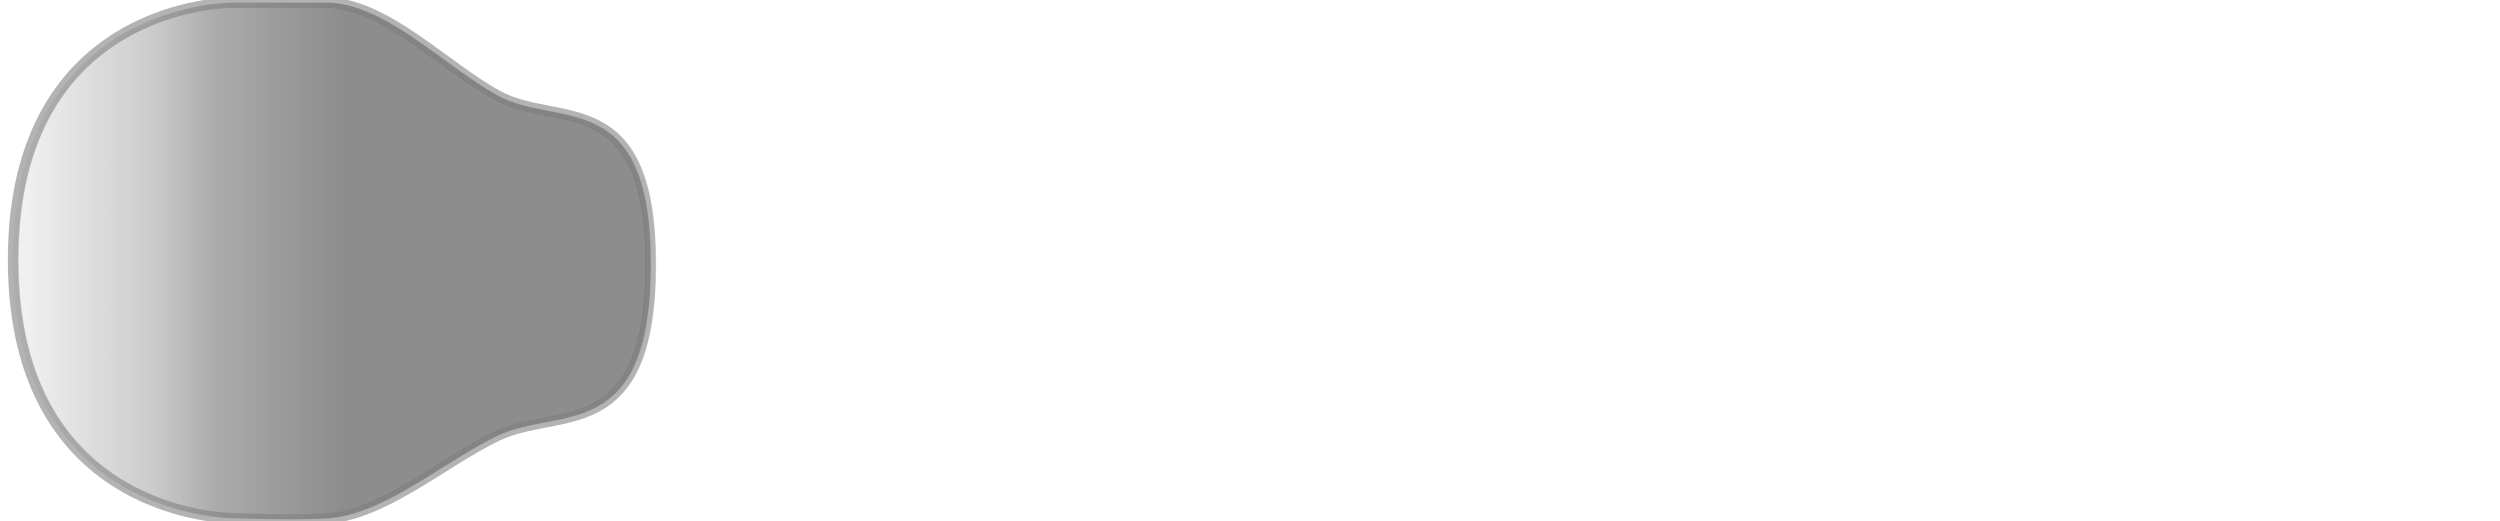
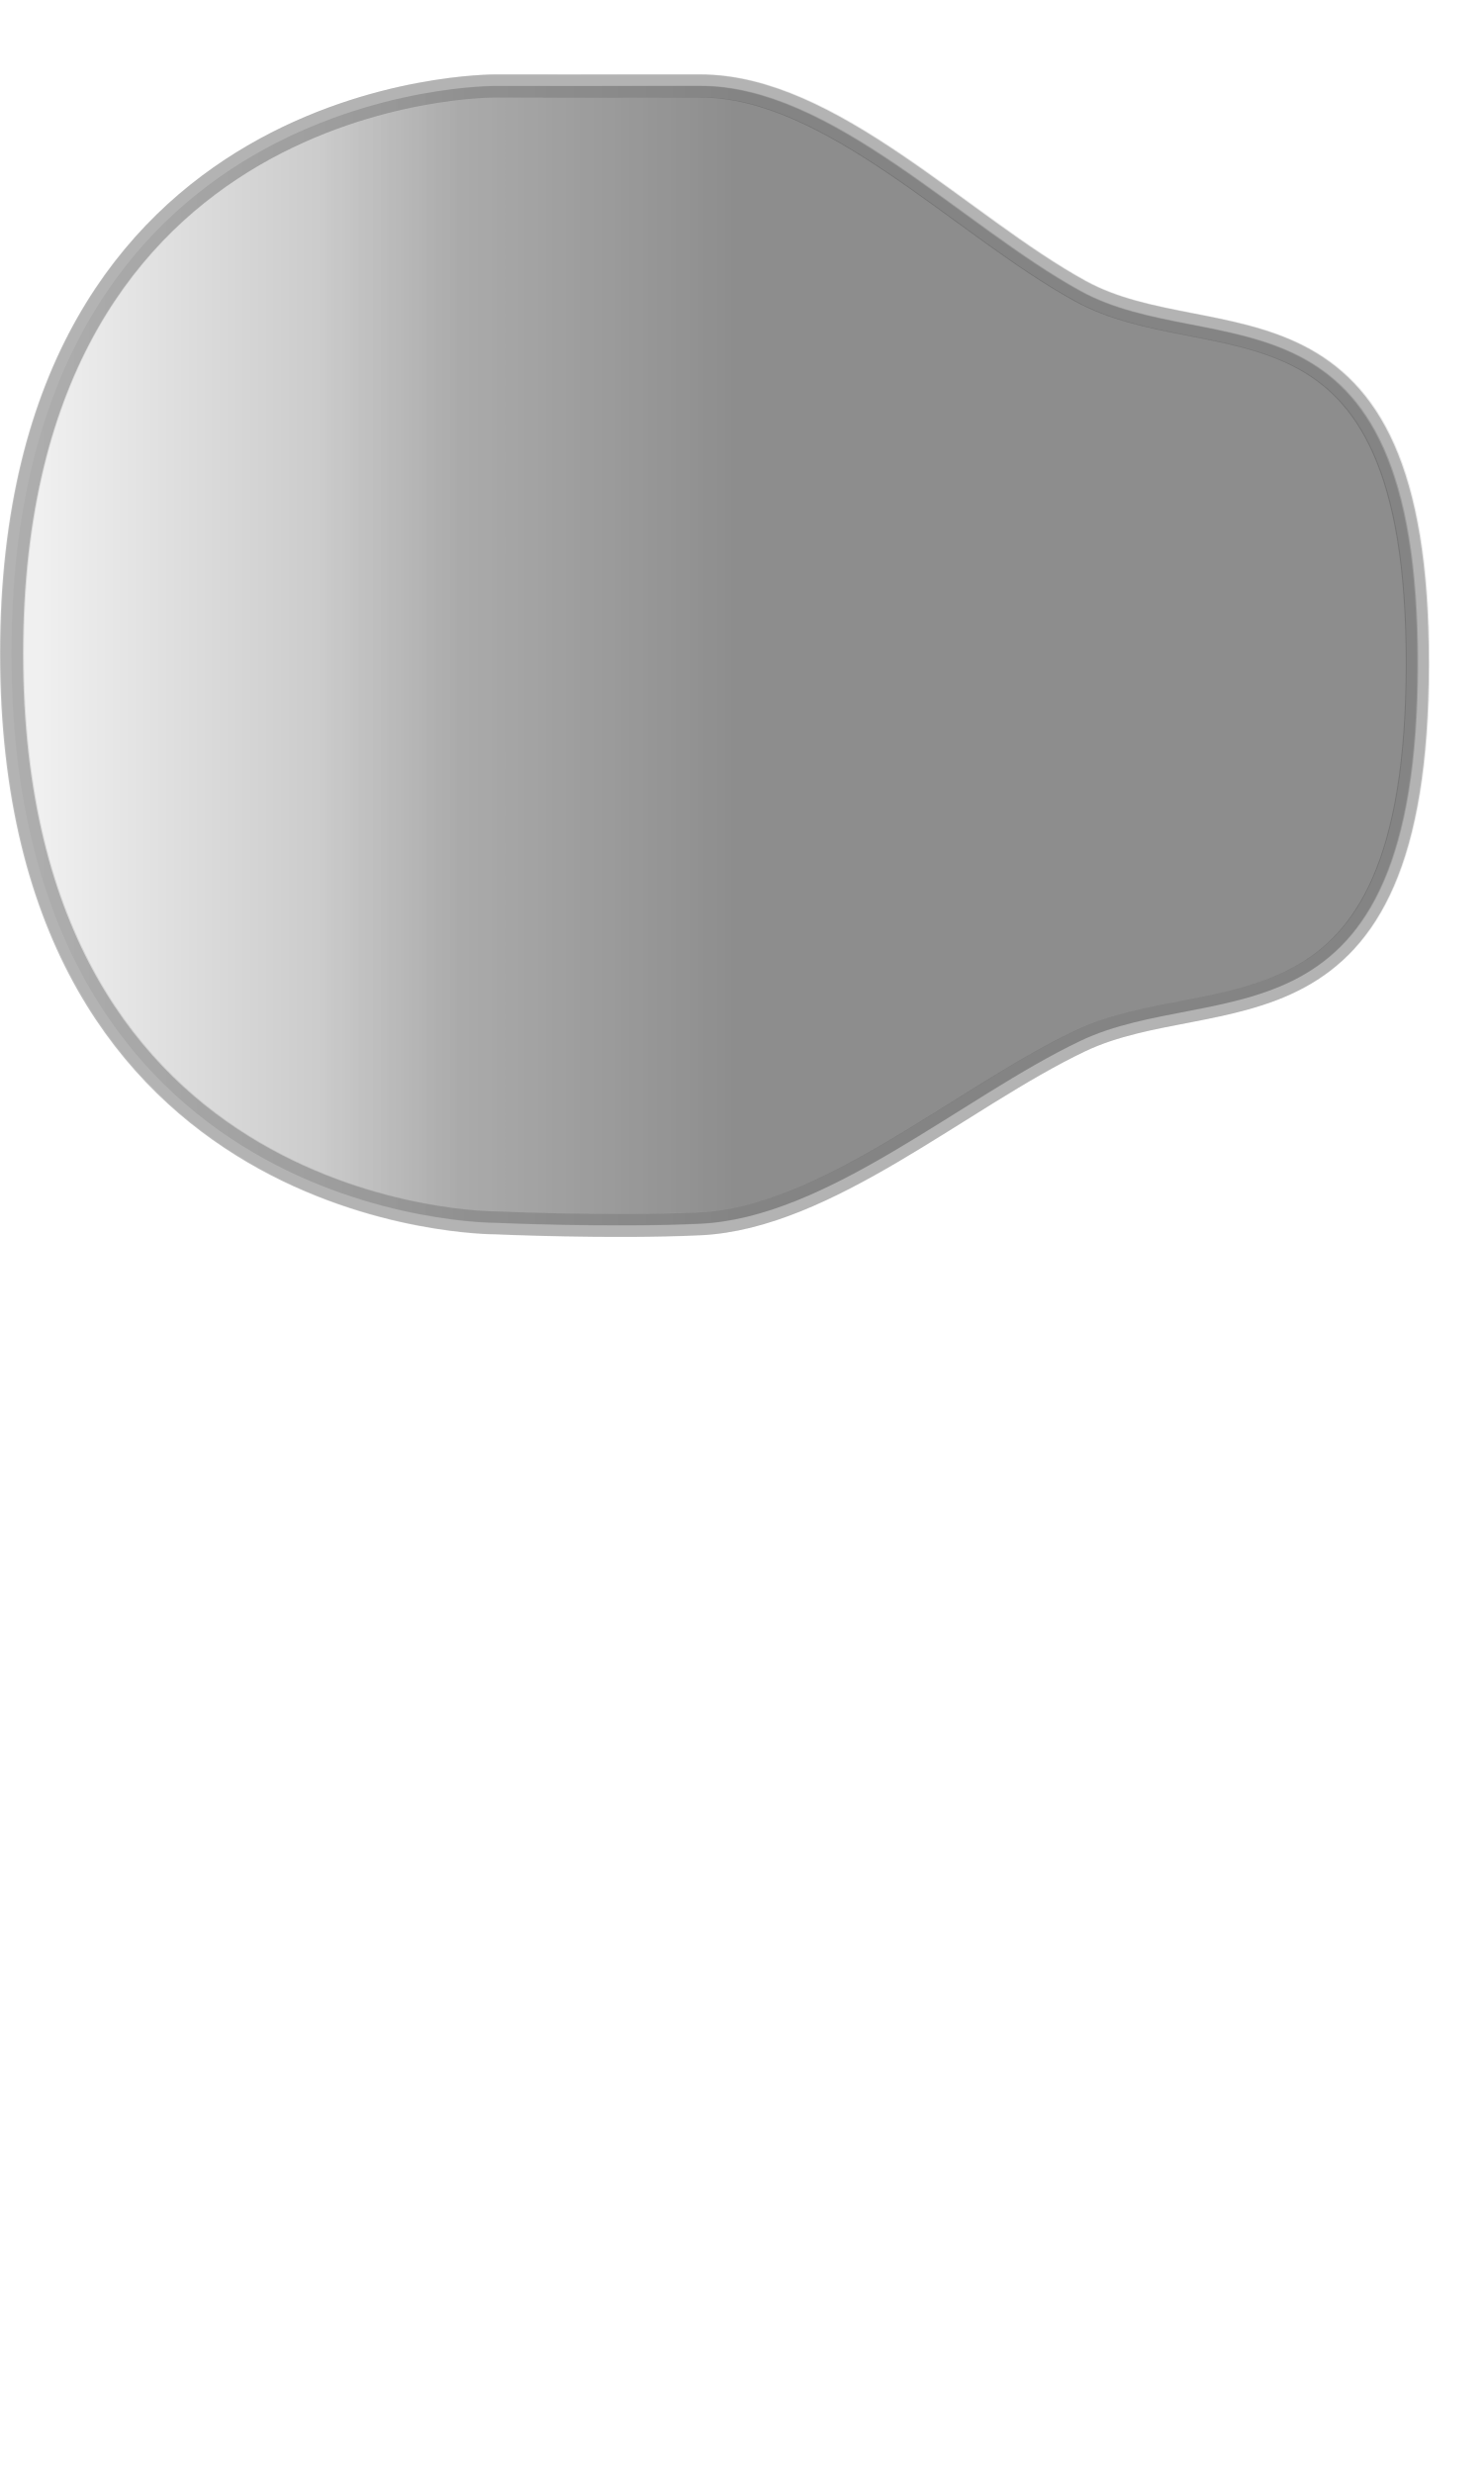
- <svg xmlns="http://www.w3.org/2000/svg" xmlns:xlink="http://www.w3.org/1999/xlink" version="1.1" width="240" height="50" id="svg25070">
+ <svg xmlns="http://www.w3.org/2000/svg" xmlns:xlink="http://www.w3.org/1999/xlink" version="1.1" width="60" height="100" id="svg25070">
  <defs id="defs25072">
    <linearGradient id="linearGradient4667">
      <stop id="stop4669" style="stop-color:#000000;stop-opacity:0.6" offset="0" />
      <stop id="stop4675" style="stop-color:#000000;stop-opacity:0.725" offset="1" />
    </linearGradient>
    <linearGradient id="linearGradient4377">
      <stop id="stop4379" style="stop-color:#ffffff;stop-opacity:0" offset="0" />
      <stop id="stop4381" style="stop-color:#ffffff;stop-opacity:1" offset="0.5" />
      <stop id="stop4383" style="stop-color:#ffffff;stop-opacity:0" offset="1" />
    </linearGradient>
    <linearGradient id="linearGradient4361">
      <stop id="stop4363" style="stop-color:#888a85;stop-opacity:1" offset="0" />
      <stop id="stop4365" style="stop-color:#888a85;stop-opacity:0" offset="1" />
    </linearGradient>
    <linearGradient id="linearGradient4182">
      <stop id="stop4184" style="stop-color:#888a85;stop-opacity:0" offset="0" />
      <stop id="stop4186" style="stop-color:#888a85;stop-opacity:1" offset="0.5" />
      <stop id="stop4188" style="stop-color:#888a85;stop-opacity:0" offset="1" />
    </linearGradient>
    <linearGradient id="linearGradient3838">
      <stop id="stop3840" style="stop-color:#888a85;stop-opacity:0" offset="0" />
      <stop id="stop3850" style="stop-color:#888a85;stop-opacity:1" offset="0.5" />
      <stop id="stop3842" style="stop-color:#888a85;stop-opacity:0" offset="1" />
    </linearGradient>
    <linearGradient id="linearGradient3891">
      <stop id="stop3893" style="stop-color:#000000;stop-opacity:0" offset="0" />
      <stop id="stop3899" style="stop-color:#000000;stop-opacity:0" offset="0.74" />
      <stop id="stop3895" style="stop-color:#000000;stop-opacity:0.6" offset="1" />
    </linearGradient>
    <linearGradient id="linearGradient3851">
      <stop id="stop3853" style="stop-color:#f0f0f0;stop-opacity:1" offset="0" />
      <stop id="stop3855" style="stop-color:#b9b9b9;stop-opacity:1" offset="1" />
    </linearGradient>
    <linearGradient id="linearGradient3809">
      <stop id="stop3811" style="stop-color:#f0f0f0;stop-opacity:1" offset="0" />
      <stop id="stop3813" style="stop-color:#b9b9b9;stop-opacity:1" offset="1" />
    </linearGradient>
    <linearGradient x1="-86.552" y1="185.439" x2="-83.371" y2="197.313" id="linearGradient24957" xlink:href="#linearGradient4034-0-4" gradientUnits="userSpaceOnUse" gradientTransform="translate(6,0)" />
    <linearGradient id="linearGradient4034-0-4">
      <stop id="stop4036-5-7" style="stop-color:#eeeeec;stop-opacity:1" offset="0" />
      <stop id="stop4038-9-6" style="stop-color:#babdb6;stop-opacity:1" offset="1" />
    </linearGradient>
    <filter x="0" y="0" width="1" height="1" color-interpolation-filters="sRGB" id="filter24765">
-       <feColorMatrix id="feColorMatrix24767" type="saturate" values="1" result="fbSourceGraphic" />
-       <feColorMatrix id="feColorMatrix24769" in="fbSourceGraphic" values="-1 0 0 0 1 0 -1 0 0 1 0 0 -1 0 1 0 0 0 1 0" />
+       <feColorMatrix result="fbSourceGraphic" values="1" type="saturate" id="feColorMatrix24767" />
+       <feColorMatrix values="-1 0 0 0 1 0 -1 0 0 1 0 0 -1 0 1 0 0 0 1 0" in="fbSourceGraphic" id="feColorMatrix24769" />
    </filter>
    <linearGradient x1="-74.52" y1="169.06" x2="-74.52" y2="205.942" id="linearGradient24955" xlink:href="#linearGradient4632-1-3-9-3-2" gradientUnits="userSpaceOnUse" gradientTransform="translate(-5,0)" />
    <linearGradient id="linearGradient4632-1-3-9-3-2">
      <stop id="stop4634-1-8-3-9-0" style="stop-color:#eeeeec;stop-opacity:1" offset="0" />
      <stop id="stop4636-1-9-9-8-8" style="stop-color:#ffffff;stop-opacity:1" offset="0.027" />
      <stop id="stop4638-8-3-9-6-6" style="stop-color:#f2f2f2;stop-opacity:1" offset="0.275" />
      <stop id="stop4640-8-5-7-8-9" style="stop-color:#eeeeec;stop-opacity:1" offset="0.387" />
      <stop id="stop4642-5-41-9-6-9" style="stop-color:#d9dad8;stop-opacity:1" offset="0.665" />
      <stop id="stop4644-5-2-7-9-2" style="stop-color:#dfe0dd;stop-opacity:1" offset="0.767" />
      <stop id="stop4646-3-2-3-7-3" style="stop-color:#f0f0f0;stop-opacity:1" offset="1" />
    </linearGradient>
    <radialGradient cx="-33.412" cy="185.742" r="2.355" fx="-33.412" fy="185.742" id="radialGradient24959" xlink:href="#linearGradient4869-4-1" gradientUnits="userSpaceOnUse" gradientTransform="matrix(1.0075,0,0,1.0075,-5.4544,-1.25141)" />
    <linearGradient id="linearGradient4869-4-1">
      <stop id="stop4871-6-2" style="stop-color:#ffffff;stop-opacity:1" offset="0" />
      <stop id="stop4879-7-4" style="stop-color:#eeeeec;stop-opacity:1" offset="0.318" />
      <stop id="stop4877-6-1" style="stop-color:#c8c9c6;stop-opacity:1" offset="0.747" />
      <stop id="stop4873-1-0" style="stop-color:#d3d7cf;stop-opacity:1" offset="1" />
    </linearGradient>
    <filter x="0" y="0" width="1" height="1" color-interpolation-filters="sRGB" id="filter25011">
-       <feColorMatrix id="feColorMatrix25013" type="saturate" values="1" result="fbSourceGraphic" />
-       <feColorMatrix id="feColorMatrix25015" in="fbSourceGraphic" values="-1 0 0 0 1 0 -1 0 0 1 0 0 -1 0 1 0 0 0 1 0" />
+       <feColorMatrix result="fbSourceGraphic" values="1" type="saturate" id="feColorMatrix25013" />
+       <feColorMatrix values="-1 0 0 0 1 0 -1 0 0 1 0 0 -1 0 1 0 0 0 1 0" in="fbSourceGraphic" id="feColorMatrix25015" />
    </filter>
    <radialGradient cx="-33.412" cy="185.742" r="2.355" fx="-33.412" fy="185.742" id="radialGradient24961" xlink:href="#linearGradient4869-4-0" gradientUnits="userSpaceOnUse" gradientTransform="matrix(1.0075,0,0,1.0075,-5.4544,-1.25141)" />
    <linearGradient id="linearGradient4869-4-0">
      <stop id="stop4871-6-8" style="stop-color:#ffffff;stop-opacity:1" offset="0" />
      <stop id="stop4879-7-5" style="stop-color:#eeeeec;stop-opacity:1" offset="0.318" />
      <stop id="stop4877-6-5" style="stop-color:#c8c9c6;stop-opacity:1" offset="0.747" />
      <stop id="stop4873-1-4" style="stop-color:#d3d7cf;stop-opacity:1" offset="1" />
    </linearGradient>
    <filter x="0" y="0" width="1" height="1" color-interpolation-filters="sRGB" id="filter25023">
-       <feColorMatrix id="feColorMatrix25025" type="saturate" values="1" result="fbSourceGraphic" />
-       <feColorMatrix id="feColorMatrix25027" in="fbSourceGraphic" values="-1 0 0 0 1 0 -1 0 0 1 0 0 -1 0 1 0 0 0 1 0" />
+       <feColorMatrix result="fbSourceGraphic" values="1" type="saturate" id="feColorMatrix25025" />
+       <feColorMatrix values="-1 0 0 0 1 0 -1 0 0 1 0 0 -1 0 1 0 0 0 1 0" in="fbSourceGraphic" id="feColorMatrix25027" />
    </filter>
    <linearGradient x1="-39.859" y1="184.618" x2="-38.245" y2="188.849" id="linearGradient24963" xlink:href="#linearGradient4941" gradientUnits="userSpaceOnUse" />
    <linearGradient id="linearGradient4941">
      <stop id="stop4943" style="stop-color:#ffffff;stop-opacity:1" offset="0" />
      <stop id="stop4945" style="stop-color:#ffffff;stop-opacity:0" offset="1" />
    </linearGradient>
    <filter x="0" y="0" width="1" height="1" color-interpolation-filters="sRGB" id="filter25033">
-       <feColorMatrix id="feColorMatrix25035" type="saturate" values="1" result="fbSourceGraphic" />
-       <feColorMatrix id="feColorMatrix25037" in="fbSourceGraphic" values="-1 0 0 0 1 0 -1 0 0 1 0 0 -1 0 1 0 0 0 1 0" />
+       <feColorMatrix result="fbSourceGraphic" values="1" type="saturate" id="feColorMatrix25035" />
+       <feColorMatrix values="-1 0 0 0 1 0 -1 0 0 1 0 0 -1 0 1 0 0 0 1 0" in="fbSourceGraphic" id="feColorMatrix25037" />
    </filter>
    <linearGradient x1="-39.859" y1="184.618" x2="-38.245" y2="188.849" id="linearGradient24965" xlink:href="#linearGradient4941-7" gradientUnits="userSpaceOnUse" />
    <linearGradient id="linearGradient4941-7">
      <stop id="stop4943-2" style="stop-color:#ffffff;stop-opacity:1" offset="0" />
      <stop id="stop4945-5" style="stop-color:#ffffff;stop-opacity:0" offset="1" />
    </linearGradient>
    <filter x="0" y="0" width="1" height="1" color-interpolation-filters="sRGB" id="filter25043">
-       <feColorMatrix id="feColorMatrix25045" type="saturate" values="1" result="fbSourceGraphic" />
-       <feColorMatrix id="feColorMatrix25047" in="fbSourceGraphic" values="-1 0 0 0 1 0 -1 0 0 1 0 0 -1 0 1 0 0 0 1 0" />
+       <feColorMatrix result="fbSourceGraphic" values="1" type="saturate" id="feColorMatrix25045" />
+       <feColorMatrix values="-1 0 0 0 1 0 -1 0 0 1 0 0 -1 0 1 0 0 0 1 0" in="fbSourceGraphic" id="feColorMatrix25047" />
    </filter>
    <filter x="0" y="0" width="1" height="1" color-interpolation-filters="sRGB" id="filter25049">
-       <feColorMatrix id="feColorMatrix25051" type="saturate" values="1" result="fbSourceGraphic" />
-       <feColorMatrix id="feColorMatrix25053" in="fbSourceGraphic" values="-1 0 0 0 1 0 -1 0 0 1 0 0 -1 0 1 0 0 0 1 0" />
+       <feColorMatrix result="fbSourceGraphic" values="1" type="saturate" id="feColorMatrix25051" />
+       <feColorMatrix values="-1 0 0 0 1 0 -1 0 0 1 0 0 -1 0 1 0 0 0 1 0" in="fbSourceGraphic" id="feColorMatrix25053" />
    </filter>
    <filter x="0" y="0" width="1" height="1" color-interpolation-filters="sRGB" id="filter25055">
-       <feColorMatrix id="feColorMatrix25057" type="saturate" values="1" result="fbSourceGraphic" />
-       <feColorMatrix id="feColorMatrix25059" in="fbSourceGraphic" values="-1 0 0 0 1 0 -1 0 0 1 0 0 -1 0 1 0 0 0 1 0" />
+       <feColorMatrix result="fbSourceGraphic" values="1" type="saturate" id="feColorMatrix25057" />
+       <feColorMatrix values="-1 0 0 0 1 0 -1 0 0 1 0 0 -1 0 1 0 0 0 1 0" in="fbSourceGraphic" id="feColorMatrix25059" />
    </filter>
    <linearGradient x1="0.999" y1="24.989" x2="24.725" y2="24.989" id="linearGradient3815" xlink:href="#linearGradient3851" gradientUnits="userSpaceOnUse" />
    <linearGradient x1="0.999" y1="24.989" x2="24.725" y2="24.989" id="linearGradient3815-0" xlink:href="#linearGradient3851-1" gradientUnits="userSpaceOnUse" />
    <linearGradient id="linearGradient3851-1">
      <stop id="stop3853-0" style="stop-color:#f0f0f0;stop-opacity:1" offset="0" />
      <stop id="stop3855-4" style="stop-color:#b9b9b9;stop-opacity:1" offset="1" />
    </linearGradient>
    <linearGradient x1="1.25" y1="24.989" x2="24.482" y2="24.989" id="linearGradient3907" xlink:href="#linearGradient3891" gradientUnits="userSpaceOnUse" />
    <linearGradient x1="0.999" y1="24.989" x2="24.725" y2="24.989" id="linearGradient3969" xlink:href="#linearGradient3851" gradientUnits="userSpaceOnUse" />
    <linearGradient x1="1.25" y1="24.989" x2="24.482" y2="24.989" id="linearGradient3971" xlink:href="#linearGradient3891" gradientUnits="userSpaceOnUse" gradientTransform="matrix(0.9144666,0,0,1,0.106561,0.01073597)" />
    <linearGradient x1="0.999" y1="24.989" x2="24.725" y2="24.989" id="linearGradient3977" xlink:href="#linearGradient3851" gradientUnits="userSpaceOnUse" gradientTransform="matrix(0.9144666,0,0,1,0.106561,0.01073597)" />
    <linearGradient x1="5.613" y1="25.384" x2="17.91" y2="25.384" id="linearGradient3844" xlink:href="#linearGradient3838" gradientUnits="userSpaceOnUse" />
    <linearGradient id="linearGradient3838-9">
      <stop id="stop3840-0" style="stop-color:#888a85;stop-opacity:0" offset="0" />
      <stop id="stop3850-6" style="stop-color:#888a85;stop-opacity:1" offset="0.5" />
      <stop id="stop3842-4" style="stop-color:#888a85;stop-opacity:0" offset="1" />
    </linearGradient>
    <linearGradient x1="5.613" y1="21.625" x2="17.91" y2="21.625" id="linearGradient3848-9" xlink:href="#linearGradient3838-9" gradientUnits="userSpaceOnUse" />
    <linearGradient id="linearGradient4206">
      <stop id="stop4208" style="stop-color:#888a85;stop-opacity:0" offset="0" />
      <stop id="stop4210" style="stop-color:#888a85;stop-opacity:1" offset="0.5" />
      <stop id="stop4212" style="stop-color:#888a85;stop-opacity:0" offset="1" />
    </linearGradient>
    <linearGradient x1="21.591" y1="-5.636" x2="21.564" y2="-17.918" id="linearGradient4180-4" xlink:href="#linearGradient4182-4" gradientUnits="userSpaceOnUse" />
    <linearGradient id="linearGradient4182-4">
      <stop id="stop4184-5" style="stop-color:#888a85;stop-opacity:0" offset="0" />
      <stop id="stop4186-7" style="stop-color:#888a85;stop-opacity:1" offset="0.5" />
      <stop id="stop4188-0" style="stop-color:#888a85;stop-opacity:0" offset="1" />
    </linearGradient>
    <linearGradient x1="21.591" y1="-5.636" x2="21.564" y2="-17.918" id="linearGradient4219" xlink:href="#linearGradient4182-4" gradientUnits="userSpaceOnUse" />
    <linearGradient id="linearGradient4221">
      <stop id="stop4223" style="stop-color:#888a85;stop-opacity:0" offset="0" />
      <stop id="stop4225" style="stop-color:#888a85;stop-opacity:1" offset="0.5" />
      <stop id="stop4227" style="stop-color:#888a85;stop-opacity:0" offset="1" />
    </linearGradient>
    <linearGradient x1="5.613" y1="21.625" x2="17.91" y2="21.625" id="linearGradient4229" xlink:href="#linearGradient3838-9" gradientUnits="userSpaceOnUse" />
    <linearGradient id="linearGradient4231">
      <stop id="stop4233" style="stop-color:#888a85;stop-opacity:0" offset="0" />
      <stop id="stop4235" style="stop-color:#888a85;stop-opacity:1" offset="0.5" />
      <stop id="stop4237" style="stop-color:#888a85;stop-opacity:0" offset="1" />
    </linearGradient>
    <linearGradient x1="21.591" y1="-5.636" x2="21.564" y2="-17.918" id="linearGradient4239" xlink:href="#linearGradient4182-4" gradientUnits="userSpaceOnUse" />
    <linearGradient id="linearGradient4241">
      <stop id="stop4243" style="stop-color:#888a85;stop-opacity:0" offset="0" />
      <stop id="stop4245" style="stop-color:#888a85;stop-opacity:1" offset="0.5" />
      <stop id="stop4247" style="stop-color:#888a85;stop-opacity:0" offset="1" />
    </linearGradient>
    <linearGradient x1="21.591" y1="-5.636" x2="21.564" y2="-17.918" id="linearGradient4252" xlink:href="#linearGradient4182-4" gradientUnits="userSpaceOnUse" />
    <linearGradient x1="5.613" y1="21.625" x2="17.91" y2="21.625" id="linearGradient4256" xlink:href="#linearGradient3838-9" gradientUnits="userSpaceOnUse" />
    <linearGradient x1="5.945" y1="23.5" x2="18.242" y2="23.5" id="linearGradient4371" xlink:href="#linearGradient4377" gradientUnits="userSpaceOnUse" />
    <linearGradient x1="19.707" y1="-5.951" x2="19.686" y2="-18.259" id="linearGradient4687" xlink:href="#linearGradient4377" gradientUnits="userSpaceOnUse" gradientTransform="translate(-2.011048,0.3325659)" />
    <linearGradient x1="5.945" y1="19.741" x2="18.242" y2="19.741" id="linearGradient4689" xlink:href="#linearGradient4377" gradientUnits="userSpaceOnUse" />
    <linearGradient x1="21.591" y1="-5.636" x2="21.564" y2="-17.918" id="linearGradient4693" xlink:href="#linearGradient4182" gradientUnits="userSpaceOnUse" gradientTransform="translate(-2,0)" />
    <linearGradient x1="5.613" y1="21.625" x2="17.91" y2="21.625" id="linearGradient4695" xlink:href="#linearGradient3838" gradientUnits="userSpaceOnUse" />
    <linearGradient x1="0.999" y1="24.989" x2="24.725" y2="24.989" id="linearGradient3977-4" xlink:href="#linearGradient3851-0" gradientUnits="userSpaceOnUse" gradientTransform="matrix(0.9144666,0,0,1,0.106561,0)" />
    <linearGradient id="linearGradient3851-0">
      <stop id="stop3853-7" style="stop-color:#f0f0f0;stop-opacity:1" offset="0" />
      <stop id="stop4341" style="stop-color:#f0f0f0;stop-opacity:1" offset="0.02" />
      <stop id="stop4327" style="stop-color:#b9b9b9;stop-opacity:1" offset="0.32" />
      <stop id="stop3855-1" style="stop-color:#b9b9b9;stop-opacity:1" offset="1" />
    </linearGradient>
    <linearGradient x1="1.25" y1="24.989" x2="24.482" y2="24.989" id="linearGradient3971-5" xlink:href="#linearGradient3891-8" gradientUnits="userSpaceOnUse" gradientTransform="matrix(-0.6401266,0,0,0.7,63.23313,8.018252)" />
    <linearGradient id="linearGradient3891-8">
      <stop id="stop3893-5" style="stop-color:#000000;stop-opacity:0" offset="0" />
      <stop id="stop4337" style="stop-color:#000000;stop-opacity:0" offset="0.22" />
      <stop id="stop4339" style="stop-color:#000000;stop-opacity:0.6" offset="0.52" />
      <stop id="stop3895-7" style="stop-color:#000000;stop-opacity:0.6" offset="1" />
    </linearGradient>
    <linearGradient x1="0.999" y1="24.989" x2="24.725" y2="24.989" id="linearGradient3133" xlink:href="#linearGradient3851-0" gradientUnits="userSpaceOnUse" gradientTransform="matrix(-0.6401266,0,0,0.7,63.23313,8.018252)" />
    <linearGradient x1="0.999" y1="24.989" x2="24.725" y2="24.989" id="linearGradient4027" xlink:href="#linearGradient3851-0" gradientUnits="userSpaceOnUse" gradientTransform="matrix(-0.6401266,0,0,0.7,63.23313,8.018252)" />
    <linearGradient x1="1.25" y1="24.989" x2="24.482" y2="24.989" id="linearGradient4029" xlink:href="#linearGradient3891-8" gradientUnits="userSpaceOnUse" gradientTransform="matrix(-0.6401266,0,0,0.7,63.23313,8.018252)" />
    <linearGradient x1="0.999" y1="24.989" x2="24.725" y2="24.989" id="linearGradient4035" xlink:href="#linearGradient3851-0" gradientUnits="userSpaceOnUse" gradientTransform="matrix(-0.6401266,0,0,0.7,63.23313,8.018252)" />
    <linearGradient x1="0.999" y1="24.989" x2="24.725" y2="24.989" id="linearGradient4041" xlink:href="#linearGradient3851" gradientUnits="userSpaceOnUse" gradientTransform="matrix(0.9144666,0,0,1,0.106561,0.01073597)" />
    <linearGradient x1="1.25" y1="24.989" x2="24.482" y2="24.989" id="linearGradient4043" xlink:href="#linearGradient3891" gradientUnits="userSpaceOnUse" gradientTransform="matrix(0.9144666,0,0,1,0.106561,0.01073597)" />
    <linearGradient x1="1.25" y1="24.989" x2="24.482" y2="24.989" id="linearGradient4046" xlink:href="#linearGradient3891" gradientUnits="userSpaceOnUse" gradientTransform="matrix(0.9144666,0,0,1,0.106561,0.01073597)" />
    <linearGradient x1="0.999" y1="24.989" x2="24.725" y2="24.989" id="linearGradient4049" xlink:href="#linearGradient3851" gradientUnits="userSpaceOnUse" gradientTransform="matrix(0.9144666,0,0,1,0.106561,0.01073597)" />
    <linearGradient x1="0.999" y1="24.989" x2="24.725" y2="24.989" id="linearGradient4055" xlink:href="#linearGradient3851" gradientUnits="userSpaceOnUse" gradientTransform="matrix(0.9144666,0,0,1,0.106561,0.01073597)" />
    <linearGradient x1="0.999" y1="24.989" x2="24.725" y2="24.989" id="linearGradient4059" xlink:href="#linearGradient3851" gradientUnits="userSpaceOnUse" gradientTransform="matrix(0.9144666,0,0,1,0.106561,0.01073597)" />
    <linearGradient x1="0.999" y1="24.989" x2="24.725" y2="24.989" id="linearGradient4283" xlink:href="#linearGradient3851-0" gradientUnits="userSpaceOnUse" gradientTransform="matrix(-0.6401266,0,0,0.7,63.23313,8.018252)" />
    <linearGradient x1="0.999" y1="24.989" x2="24.725" y2="24.989" id="linearGradient4287" xlink:href="#linearGradient3851-0" gradientUnits="userSpaceOnUse" gradientTransform="matrix(-0.6401266,0,0,0.7,63.23313,8.018252)" />
    <linearGradient x1="0.999" y1="24.989" x2="24.725" y2="24.989" id="linearGradient4289" xlink:href="#linearGradient3851" gradientUnits="userSpaceOnUse" gradientTransform="matrix(0.9144666,0,0,1,0.106561,0.01073597)" />
    <linearGradient x1="1.25" y1="24.989" x2="24.482" y2="24.989" id="linearGradient4291" xlink:href="#linearGradient3891" gradientUnits="userSpaceOnUse" gradientTransform="matrix(0.9144666,0,0,1,0.106561,0.01073597)" />
    <linearGradient x1="1.25" y1="24.989" x2="24.482" y2="24.989" id="linearGradient4294" xlink:href="#linearGradient3891" gradientUnits="userSpaceOnUse" gradientTransform="matrix(0.9144666,0,0,1,0.106561,0.01073597)" />
    <linearGradient x1="0.999" y1="24.989" x2="24.725" y2="24.989" id="linearGradient4297" xlink:href="#linearGradient3851" gradientUnits="userSpaceOnUse" gradientTransform="matrix(0.9144666,0,0,1,0.106561,0.01073597)" />
    <linearGradient x1="1.25" y1="25.02" x2="62.46" y2="25.02" id="linearGradient4325" xlink:href="#linearGradient3851-0" gradientUnits="userSpaceOnUse" />
    <linearGradient x1="1.252" y1="25.025" x2="62.462" y2="25.025" id="linearGradient4335" xlink:href="#linearGradient3891-8" gradientUnits="userSpaceOnUse" />
    <linearGradient x1="1.25" y1="25.02" x2="62.46" y2="25.02" id="linearGradient4360" xlink:href="#linearGradient3851-0" gradientUnits="userSpaceOnUse" />
    <linearGradient x1="1.252" y1="25.025" x2="62.462" y2="25.025" id="linearGradient4362" xlink:href="#linearGradient3891-8" gradientUnits="userSpaceOnUse" />
    <linearGradient x1="1.25" y1="25.02" x2="62.46" y2="25.02" id="linearGradient4367" xlink:href="#linearGradient3851-0" gradientUnits="userSpaceOnUse" />
    <linearGradient x1="1.252" y1="25.025" x2="62.462" y2="25.025" id="linearGradient4369" xlink:href="#linearGradient3891-8" gradientUnits="userSpaceOnUse" />
    <linearGradient x1="1.252" y1="25.025" x2="62.462" y2="25.025" id="linearGradient4372" xlink:href="#linearGradient3891-8" gradientUnits="userSpaceOnUse" />
    <linearGradient x1="1.25" y1="25.02" x2="62.46" y2="25.02" id="linearGradient4375" xlink:href="#linearGradient3851-0" gradientUnits="userSpaceOnUse" />
    <linearGradient x1="1.25" y1="25.02" x2="62.46" y2="25.02" id="linearGradient4375-0" xlink:href="#linearGradient3851-0-4" gradientUnits="userSpaceOnUse" />
    <linearGradient id="linearGradient3851-0-4">
      <stop id="stop3853-7-3" style="stop-color:#f0f0f0;stop-opacity:1" offset="0" />
      <stop id="stop4341-8" style="stop-color:#f0f0f0;stop-opacity:1" offset="0.02" />
      <stop id="stop4327-2" style="stop-color:#b9b9b9;stop-opacity:1" offset="0.32" />
      <stop id="stop3855-1-6" style="stop-color:#b9b9b9;stop-opacity:1" offset="1" />
    </linearGradient>
    <linearGradient x1="1.25" y1="25.02" x2="62.46" y2="25.02" id="linearGradient4626" xlink:href="#linearGradient3891-8" gradientUnits="userSpaceOnUse" gradientTransform="translate(0.0330905,0.062)" />
    <linearGradient x1="49.375" y1="26.875" x2="59.5" y2="26.875" id="linearGradient4698" xlink:href="#linearGradient4667" gradientUnits="userSpaceOnUse" />
    <linearGradient x1="49.375" y1="26.875" x2="59.5" y2="26.875" id="linearGradient4698-1" xlink:href="#linearGradient4667-5" gradientUnits="userSpaceOnUse" />
    <linearGradient id="linearGradient4667-5">
      <stop id="stop4669-9" style="stop-color:#000000;stop-opacity:0.6" offset="0" />
      <stop id="stop4675-1" style="stop-color:#000000;stop-opacity:0.725" offset="1" />
    </linearGradient>
    <linearGradient x1="49.375" y1="26.875" x2="59.5" y2="26.875" id="linearGradient4715" xlink:href="#linearGradient4667-5" gradientUnits="userSpaceOnUse" />
    <linearGradient x1="49.375" y1="26.875" x2="59.5" y2="26.875" id="linearGradient4715-8" xlink:href="#linearGradient4667-5-4" gradientUnits="userSpaceOnUse" />
    <linearGradient id="linearGradient4667-5-4">
      <stop id="stop4669-9-6" style="stop-color:#000000;stop-opacity:0.6" offset="0" />
      <stop id="stop4675-1-8" style="stop-color:#000000;stop-opacity:0.725" offset="1" />
    </linearGradient>
    <linearGradient x1="49.375" y1="26.875" x2="59.5" y2="26.875" id="linearGradient4715-9" xlink:href="#linearGradient4667-5-9" gradientUnits="userSpaceOnUse" />
    <linearGradient id="linearGradient4667-5-9">
      <stop id="stop4669-9-0" style="stop-color:#000000;stop-opacity:0.6" offset="0" />
      <stop id="stop4675-1-6" style="stop-color:#000000;stop-opacity:0.725" offset="1" />
    </linearGradient>
    <linearGradient x1="1.25" y1="25.02" x2="62.46" y2="25.02" id="linearGradient3181" xlink:href="#linearGradient3891-8" gradientUnits="userSpaceOnUse" gradientTransform="translate(0.0330905,0.062)" />
    <linearGradient x1="1.25" y1="25.02" x2="62.46" y2="25.02" id="linearGradient3184" xlink:href="#linearGradient3851-0" gradientUnits="userSpaceOnUse" />
    <linearGradient x1="1.25" y1="25.02" x2="62.46" y2="25.02" id="linearGradient3184-6" xlink:href="#linearGradient3851-0-2" gradientUnits="userSpaceOnUse" />
    <linearGradient id="linearGradient3851-0-2">
      <stop id="stop3853-7-1" style="stop-color:#f0f0f0;stop-opacity:1" offset="0" />
      <stop id="stop4341-4" style="stop-color:#f0f0f0;stop-opacity:1" offset="0.02" />
      <stop id="stop4327-7" style="stop-color:#b9b9b9;stop-opacity:1" offset="0.32" />
      <stop id="stop3855-1-68" style="stop-color:#b9b9b9;stop-opacity:1" offset="1" />
    </linearGradient>
    <linearGradient x1="1.25" y1="25.02" x2="62.46" y2="25.02" id="linearGradient3197" xlink:href="#linearGradient3891-8" gradientUnits="userSpaceOnUse" gradientTransform="translate(0.0432913,-0.0134993)" />
+     <linearGradient x1="1.25" y1="25.02" x2="62.46" y2="25.02" id="linearGradient3184-3" xlink:href="#linearGradient3851-0-22" gradientUnits="userSpaceOnUse" />
+     <linearGradient id="linearGradient3851-0-22">
+       <stop id="stop3853-7-9" style="stop-color:#f0f0f0;stop-opacity:1" offset="0" />
+       <stop id="stop4341-6" style="stop-color:#f0f0f0;stop-opacity:1" offset="0.02" />
+       <stop id="stop4327-21" style="stop-color:#b9b9b9;stop-opacity:1" offset="0.32" />
+       <stop id="stop3855-1-9" style="stop-color:#b9b9b9;stop-opacity:1" offset="1" />
+     </linearGradient>
+     <linearGradient x1="1.25" y1="25.02" x2="62.46" y2="25.02" id="linearGradient3197-8" xlink:href="#linearGradient3891-8-9" gradientUnits="userSpaceOnUse" gradientTransform="translate(0.0432913,-0.0134993)" />
+     <linearGradient id="linearGradient3891-8-9">
+       <stop id="stop3893-5-9" style="stop-color:#000000;stop-opacity:0" offset="0" />
+       <stop id="stop4337-5" style="stop-color:#000000;stop-opacity:0" offset="0.22" />
+       <stop id="stop4339-9" style="stop-color:#000000;stop-opacity:0.6" offset="0.52" />
+       <stop id="stop3895-7-8" style="stop-color:#000000;stop-opacity:0.6" offset="1" />
+     </linearGradient>
+     <linearGradient x1="1.25" y1="25.02" x2="62.46" y2="25.02" id="linearGradient3223" xlink:href="#linearGradient3891-8-9" gradientUnits="userSpaceOnUse" gradientTransform="translate(0.0432913,-0.0134993)" />
  </defs>
-   <g id="g3188">
-     <path d="M 31.232,0.255 C 36.924,0.247 42.603,6.347 47.785,9.188 53.516,12.33 62.484,8.166 62.46,25.43 62.436,42.695 53.626,39.039 47.775,41.826 c -5.172,2.464 -11.023,7.7 -16.543,7.959 -3.902,0.184 -8.917,-0.042 -8.917,-0.042 0,0 -21.065,0.098 -21.065,-24.787 0,-24.886 21.064,-24.702 21.064,-24.702 0,0 4.978,0.006 8.918,7.1666e-4 z" id="rect3992-7" style="fill:url(#linearGradient3184);fill-opacity:1;fill-rule:nonzero;stroke:#808080;stroke-linecap:round;stroke-linejoin:round;stroke-opacity:0.502" />
-     <path d="M 31.275,0.241 C 36.968,0.234 42.646,6.334 47.828,9.175 53.56,12.317 62.527,8.153 62.503,25.417 62.479,42.681 53.669,39.025 47.818,41.812 c -5.172,2.464 -11.023,7.7 -16.543,7.959 -3.902,0.184 -8.917,-0.042 -8.917,-0.042 0,0 -21.065,0.098 -21.065,-24.787 0,-24.886 21.064,-24.702 21.064,-24.702 0,0 4.978,0.006 8.918,7.167e-4 z" id="rect3992-7-2" style="opacity:0.4;fill:url(#linearGradient3197);fill-opacity:1;fill-rule:nonzero;stroke:#808080;stroke-linecap:round;stroke-linejoin:round;stroke-opacity:0.502" />
+   <g transform="matrix(0.9285407,0,0,0.9285407,-0.6964055,3.24111)" id="g3188-4">
+     <path d="M 31.232,0.255 C 36.924,0.247 42.603,6.347 47.785,9.188 53.516,12.33 62.484,8.166 62.46,25.43 62.436,42.695 53.626,39.039 47.775,41.826 c -5.172,2.464 -11.023,7.7 -16.543,7.959 -3.902,0.184 -8.917,-0.042 -8.917,-0.042 0,0 -21.065,0.098 -21.065,-24.787 0,-24.886 21.064,-24.702 21.064,-24.702 0,0 4.978,0.006 8.918,7.1666e-4 z" id="rect3992-7-0" style="fill:url(#linearGradient3184-3);fill-opacity:1;fill-rule:nonzero;stroke:#808080;stroke-linecap:round;stroke-linejoin:round;stroke-opacity:0.502" />
+     <path d="M 31.275,0.241 C 36.968,0.234 42.646,6.334 47.828,9.175 53.56,12.317 62.527,8.153 62.503,25.417 62.479,42.681 53.669,39.025 47.818,41.812 c -5.172,2.464 -11.023,7.7 -16.543,7.959 -3.902,0.184 -8.917,-0.042 -8.917,-0.042 0,0 -21.065,0.098 -21.065,-24.787 0,-24.886 21.064,-24.702 21.064,-24.702 0,0 4.978,0.006 8.918,7.167e-4 z" id="rect3992-7-2-3" style="opacity:0.4;fill:url(#linearGradient3223);fill-opacity:1;fill-rule:nonzero;stroke:#808080;stroke-linecap:round;stroke-linejoin:round;stroke-opacity:0.502" />
  </g>
</svg>
